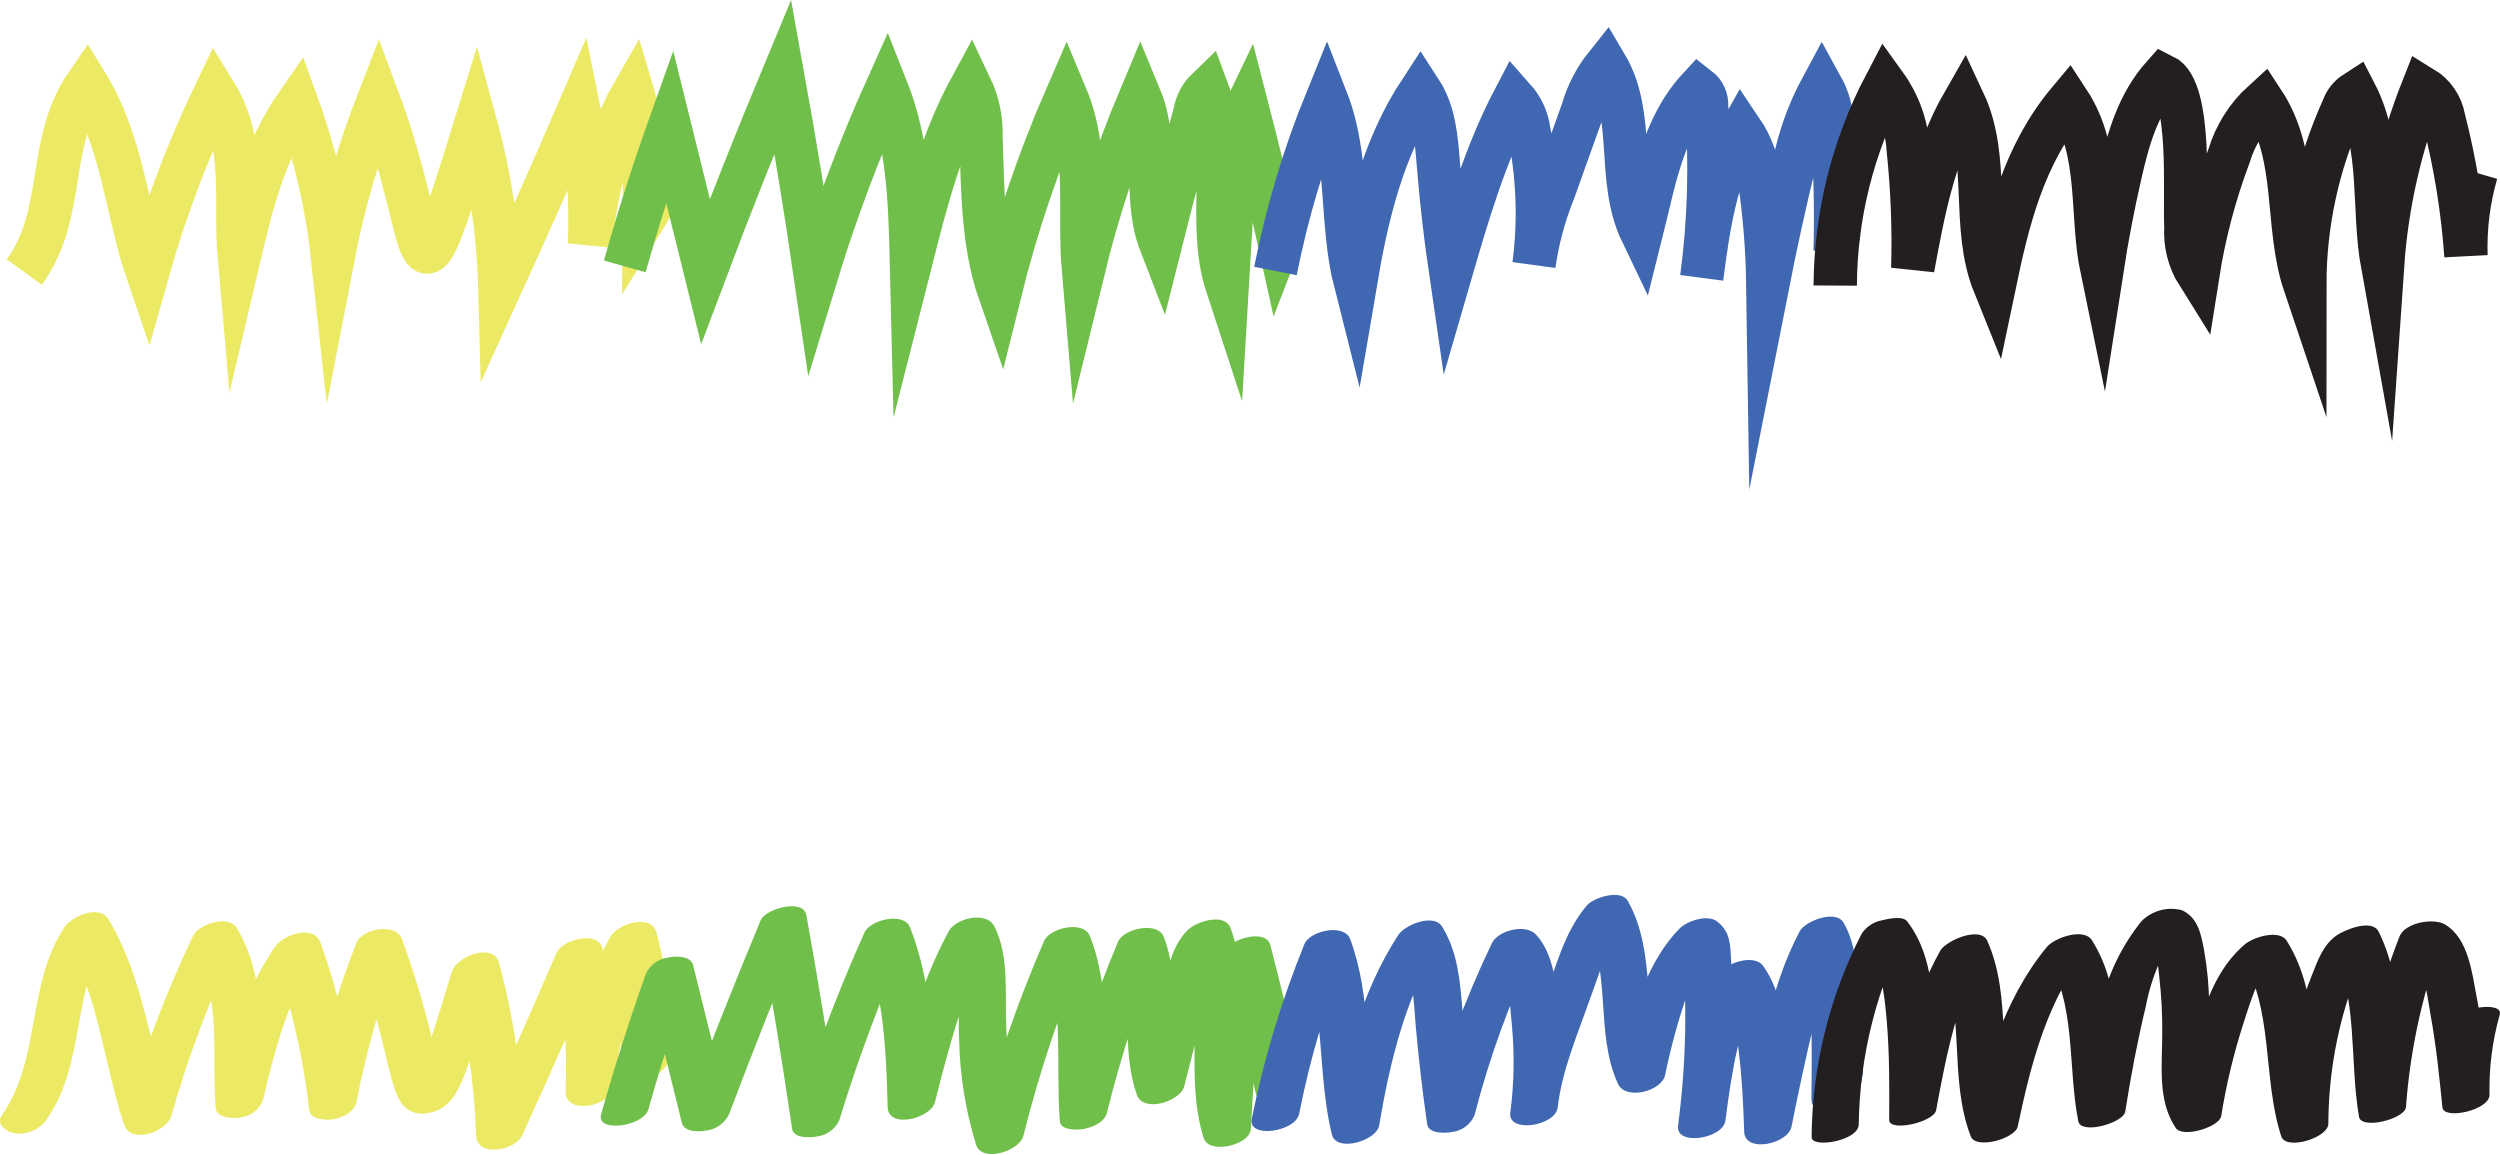
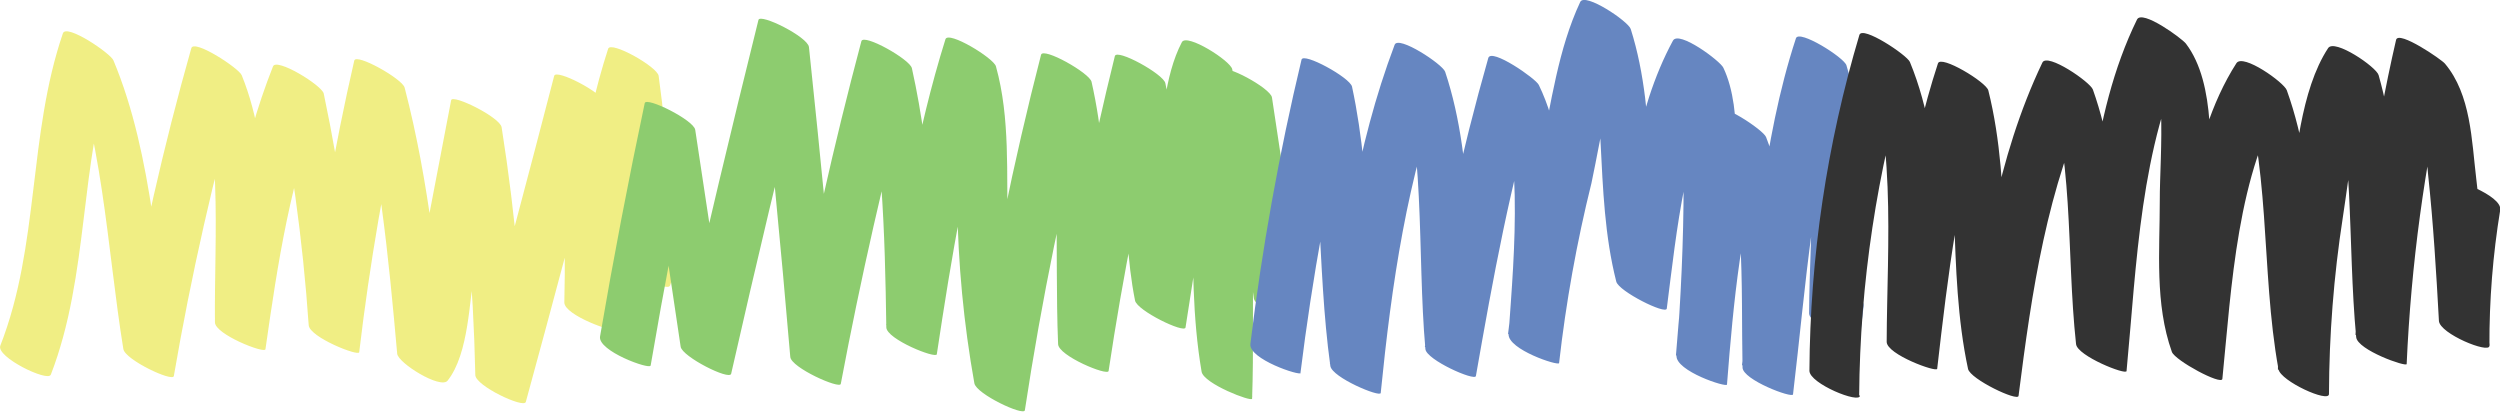
- <svg xmlns="http://www.w3.org/2000/svg" viewBox="0 0 230.688 106.492">
-   <defs>
-     <style>
-       .a {
-         fill: #ecea65;
-       }
- 
-       .b {
-         fill: #71bf4b;
-       }
- 
-       .c {
-         fill: #4068b2;
-       }
- 
-       .d {
-         fill: #231f20;
-       }
- 
-       .e,
-       .f,
-       .g,
-       .h {
-         fill: none;
-         stroke-miterlimit: 10;
-         stroke-width: 4px;
-       }
- 
-       .e {
-         stroke: #ecea65;
-       }
- 
-       .f {
-         stroke: #71bf4b;
-       }
- 
-       .g {
-         stroke: #4068b2;
-       }
- 
-       .h {
-         stroke: #231f20;
-       }
-     </style>
-   </defs>
-   <path class="a" d="M5.089,98.835c3.652-5.229,2.279-12.1,5.767-17.353L6.8,82.216c3.122,5.208,3.531,11.4,5.423,17.062.635,1.9,3.952.694,4.368-.775A103.237,103.237,0,0,1,22.71,82.311l-4.061.734c2.644,4.445,1.644,9.84,2.037,14.751.074.928,1.652.966,2.249.856a2.483,2.483,0,0,0,2.119-1.631c1.135-4.812,2.381-9.562,5.2-13.7l-4.237.386a63.039,63.039,0,0,1,3.3,14.248c.1.927,1.629.971,2.249.856.87-.162,1.931-.667,2.119-1.631a83.97,83.97,0,0,1,4.086-14.206l-4.238.386a80.225,80.225,0,0,1,2.415,7.8c.432,1.672.759,3.4,1.315,5.034.538,1.582,1.583,2.455,3.385,1.973,1.7-.455,2.4-1.915,2.983-3.419,1.251-3.247,2.21-6.618,3.238-9.94l-4.367.776a64.05,64.05,0,0,1,2.211,14.718c.062,2.076,3.618,1.409,4.259,0q3.73-8.193,7.3-16.459l-4.238.386a50.149,50.149,0,0,1,.937,12.039c-.014,2.181,4.111,1.395,4.389-.386.732-4.685,1.535-9.351,3.883-13.538l-4.237.386a38.665,38.665,0,0,1,1.037,11.126c-.02,2.211,3.538,1.211,4.258,0a15.41,15.41,0,0,0,2.257-7.69c.03-2.154-4.364-1.433-4.389.387a13.589,13.589,0,0,1-1.995,6.911l4.258,0c.036-4,.03-8.031-1.08-11.9-.511-1.785-3.6-.745-4.237.386-2.475,4.414-3.372,9.377-4.144,14.317l4.389-.386a53.559,53.559,0,0,0-.979-12.817c-.412-1.73-3.718-.816-4.237.386q-3.568,8.265-7.3,16.459l4.258,0a67.339,67.339,0,0,0-2.254-15.5c-.533-1.986-3.942-.6-4.367.776-.967,3.122-1.85,6.305-3.051,9.349-.143.362-.288.725-.463,1.074-.057.112-.121.222-.176.335-.2.394.134-.053,0,.028.706-.419,2.293-.84,3.125-.28-.023-.015-.123-.136-.12-.17.014-.163.115.307-.022-.063a47.211,47.211,0,0,1-1.318-4.859A82.926,82.926,0,0,0,37.882,82.2c-.586-1.582-3.709-.981-4.237.386A88.677,88.677,0,0,0,29.3,97.567l4.368-.775a63.016,63.016,0,0,0-3.3-14.248c-.644-1.806-3.488-.712-4.237.386-2.963,4.342-4.273,9.426-5.465,14.477l4.368-.775c-.427-5.331.482-10.619-2.389-15.447-.774-1.3-3.532-.381-4.061.734A108.173,108.173,0,0,0,12.2,98.889l4.368-.775c-1.989-5.953-2.49-12.275-5.776-17.758-.844-1.409-3.4-.255-4.061.734C3.222,86.374,4.587,93.251.961,98.442c-.622.892.54,1.61,1.288,1.687a3.082,3.082,0,0,0,2.84-1.294Z" transform="translate(-0.784 4.466)" />
-   <path class="b" d="M60.62,97.881q1.848-6.542,4.125-12.95l-4.357.816,3.317,13.405c.214.865,1.568.833,2.21.708a2.663,2.663,0,0,0,2.147-1.524q3.354-8.881,7-17.649l-4.217.461q1.669,9.254,3.032,18.557c.128.875,1.64.819,2.21.709a2.611,2.611,0,0,0,2.147-1.524,147.375,147.375,0,0,1,6.4-17.066l-4.217.461c1.9,4.928,2.147,10.182,2.274,15.406.05,2.049,3.979,1.067,4.368-.466,1.35-5.32,2.745-10.639,5.345-15.509l-4.217.462c1.407,2.761.961,6.3,1.1,9.31a35.394,35.394,0,0,0,1.569,9.691c.567,1.692,4.016.55,4.357-.816a114.752,114.752,0,0,1,6-17.762L97,83.063c2.043,5.093,1.169,10.6,1.581,15.938.068.877,1.69.809,2.21.708.828-.16,1.922-.607,2.147-1.524a105.93,105.93,0,0,1,5.095-15.51l-4.217.461c1.681,4.326.308,9.1,1.886,13.45.606,1.671,4.008.57,4.357-.816q.909-3.609,1.86-7.209.46-1.743.932-3.483c.251-.927.374-2.142,1.1-2.834L110,82.365c2.095,5.878.007,12.24,1.846,18.173.487,1.571,4.269.664,4.357-.816l.519-8.717c.147-2.462-.027-5.3,1.159-7.534l-4.217.462q1.611,6.235,3.005,12.524c.192.868,1.586.829,2.209.709a2.654,2.654,0,0,0,2.148-1.524,11.19,11.19,0,0,0,.617-4.6c-.095-1.608-4.455-.666-4.347,1.165a9.7,9.7,0,0,1-.638,3.905l4.357-.816q-1.392-6.288-3-12.524c-.422-1.632-3.678-.555-4.217.462-1.274,2.406-1.25,5.09-1.408,7.743l-.549,9.215,4.357-.815c-1.838-5.928.251-12.287-1.846-18.173-.533-1.5-3.149-.64-3.944.121-1.735,1.659-2.017,4.558-2.608,6.777q-1.082,4.062-2.106,8.138l4.357-.815c-1.578-4.349-.2-9.122-1.886-13.449-.569-1.464-3.711-.752-4.217.461A110.691,110.691,0,0,0,98.57,98.651l4.357-.815c-.413-5.339.464-10.837-1.581-15.938-.587-1.463-3.693-.752-4.217.462a119.344,119.344,0,0,0-6.28,18.47l4.357-.816a35.393,35.393,0,0,1-1.568-9.691c-.139-3.009.307-6.549-1.1-9.31-.73-1.433-3.558-.771-4.217.462C85.6,86.566,84.107,92.129,82.7,97.691l4.368-.466c-.133-5.452-.305-10.955-2.3-16.1-.574-1.485-3.684-.728-4.217.462a153.855,153.855,0,0,0-6.683,17.774l4.357-.815q-1.362-9.3-3.032-18.557c-.289-1.6-3.782-.586-4.218.461Q67.185,89.564,63.7,98.8l4.357-.815-3.318-13.4c-.214-.865-1.567-.833-2.209-.709A2.649,2.649,0,0,0,60.377,85.4Q58.1,91.805,56.253,98.348c-.493,1.742,3.907,1.161,4.367-.467Z" transform="translate(-0.784 4.466)" />
-   <path class="c" d="M120.662,98.308a86.69,86.69,0,0,1,4.585-15.425l-4.218.456c2.036,5.418,1.3,11.317,2.652,16.88.413,1.7,4.121.571,4.358-.813,1.041-6.081,2.478-12.111,5.863-17.357l-4.053.767c1.365,2.234,1.358,5.013,1.584,7.542q.4,4.474,1.047,8.921c.127.879,1.639.829,2.213.719a2.594,2.594,0,0,0,2.145-1.532,85.748,85.748,0,0,1,5.721-15.689l-4.052.767c1.5,1.631,1.592,4.587,1.795,6.683a36.307,36.307,0,0,1-.153,7.983l4.369-.461c.37-3.246,1.649-6.306,2.741-9.361q.834-2.333,1.668-4.664a11.591,11.591,0,0,1,1.83-3.707l-3.78.423c2.6,4.605.929,10.324,3.1,15.1.71,1.557,4.044.7,4.358-.813a61.437,61.437,0,0,1,1.914-7.117,13.883,13.883,0,0,1,2.952-5.448l-3.481.662c.593.462.382,2.846.41,3.482.064,1.486.078,2.973.05,4.46a78.8,78.8,0,0,1-.653,8.641c-.249,1.919,4.152,1.206,4.369-.46.593-4.568,1.275-9.176,3.523-13.267l-4.052.767c1.271,1.783,1.518,4.089,1.773,6.209.292,2.421.412,4.86.488,7.3.064,2.027,4.052,1.137,4.369-.461q.941-4.74,2.046-9.447a30.214,30.214,0,0,1,2.806-8.344l-4.052.767c1.1,1.9.924,4.689,1,6.811.094,2.555.062,5.114.037,7.67-.02,2.029,4.05,1.121,4.369-.461l.378-1.879c.373-1.85-4.034-1.2-4.369.46l-.378,1.88,4.369-.461c.027-2.792.046-5.583-.06-8.374-.095-2.514-.048-5.2-1.335-7.432-.724-1.257-3.5-.183-4.052.767a31.393,31.393,0,0,0-2.973,8.586q-1.175,4.938-2.158,9.918l4.369-.461c-.083-2.671-.19-5.344-.51-8-.29-2.411-.665-4.809-2.106-6.829-.828-1.16-3.479-.278-4.053.766-2.375,4.323-3.173,9.149-3.8,13.979l4.369-.46a78.567,78.567,0,0,0,.666-10.085q0-2.342-.134-4.682c-.085-1.478-.054-2.654-1.291-3.619-.9-.7-2.8-.036-3.481.662-3.5,3.593-4.7,9.214-5.69,13.965l4.358-.813c-2.287-5.02-.671-10.82-3.436-15.716-.634-1.124-3.17-.3-3.78.423-2.109,2.486-2.909,5.823-3.987,8.838-1.2,3.352-2.669,6.73-3.075,10.294-.221,1.934,4.162,1.2,4.369-.461a39.55,39.55,0,0,0,.13-8.687c-.231-2.4-.411-5.442-2.127-7.3-.938-1.019-3.447-.4-4.052.766a89.684,89.684,0,0,0-6,16.4l4.358-.813q-.676-4.686-1.09-9.4c-.233-2.713-.421-5.3-1.874-7.68-.776-1.272-3.452-.162-4.052.767-3.513,5.444-5.061,11.756-6.141,18.07l4.358-.813c-1.353-5.563-.617-11.461-2.653-16.88-.554-1.474-3.725-.766-4.218.456a90.637,90.637,0,0,0-4.864,16.139c-.37,1.851,4.037,1.2,4.369-.461Z" transform="translate(-0.784 4.466)" />
-   <path class="d" d="M172.3,99.3a40.785,40.785,0,0,1,4.6-18.262l-4.191,1.123c1.649,2.156,1.951,4.968,2.176,7.591.26,3.034.241,6.082.223,9.123-.007,1.144,4.13.213,4.334-.9.971-5.3,2.036-10.609,4.707-15.356l-4.334.9c2.389,5.356.733,11.44,2.821,16.873.478,1.246,4.1.2,4.334-.9,1.242-5.923,2.759-11.87,6.675-16.646l-4.174.625c2.958,4.688,2.066,10.322,3.088,15.53.248,1.265,4.167.164,4.334-.9.511-3.261,1.124-6.511,1.9-9.721a18.238,18.238,0,0,1,3.6-7.923l-3.753,1c1.155.557,1.26,3.215,1.4,4.306a41.239,41.239,0,0,1,.263,5.092c.012,2.935-.472,6.221,1.257,8.774.628.928,4.024-.083,4.191-1.123a56.785,56.785,0,0,1,2.017-8.447c.778-2.407,1.571-5.2,3.556-6.905l-3.883.349c3.231,5.1,2.057,11.34,3.844,16.885.431,1.337,4.343.149,4.347-1.164a38.438,38.438,0,0,1,1.073-8.905,40.265,40.265,0,0,1,1.245-4.156c.4-1.115.848-3.147,1.859-3.847l-3.883.349c2.487,4.974,1.631,10.6,2.535,15.922.209,1.225,4.255.2,4.334-.9a56.024,56.024,0,0,1,3.722-16.366l-4.192,1.123c2.1,1.229,2.349,4.61,2.746,6.779.515,2.809.8,5.653,1.087,8.492.121,1.2,4.381.252,4.347-1.165a25.106,25.106,0,0,1,.945-7.394c.358-1.288-3.957-.674-4.322.638a26.99,26.99,0,0,0-.97,7.921l4.347-1.165c-.3-3-.6-6-1.175-8.961-.432-2.24-.764-5.479-2.943-6.753-1.079-.631-3.688-.167-4.192,1.123a56.023,56.023,0,0,0-3.721,16.366l4.334-.9c-.9-5.32-.048-10.947-2.535-15.921-.611-1.221-3.118-.181-3.883.349-1.243.86-1.734,2.306-2.272,3.659a40.15,40.15,0,0,0-1.625,5.006,40.615,40.615,0,0,0-1.208,9.873l4.347-1.164c-1.788-5.546-.613-11.788-3.845-16.886-.694-1.094-3.1-.325-3.882.35-2.2,1.894-3.24,4.42-4.159,7.11a56.583,56.583,0,0,0-2.316,9.346l4.191-1.123a7.877,7.877,0,0,1-.964-4.381c-.031-1.781.016-3.563-.023-5.344a30.122,30.122,0,0,0-.465-5.07c-.288-1.5-.546-2.984-2.023-3.7a3.875,3.875,0,0,0-3.753,1.006,19.136,19.136,0,0,0-3.824,8.081c-.831,3.334-1.461,6.723-1.994,10.116l4.334-.9c-1.022-5.209-.13-10.842-3.087-15.531-.755-1.2-3.47-.233-4.173.625-4.06,4.952-5.708,11.052-7,17.2l4.334-.9c-2.088-5.434-.431-11.517-2.821-16.874-.632-1.417-3.818-.015-4.334.9-2.67,4.747-3.735,10.055-4.707,15.356l4.334-.9a94.636,94.636,0,0,0-.266-9.6c-.26-2.722-.72-5.336-2.418-7.556-.4-.527-1.782-.241-2.275-.109a2.9,2.9,0,0,0-1.916,1.232,41.742,41.742,0,0,0-4.629,18.789c-.007,1.064,4.337.345,4.347-1.165Z" transform="translate(-0.784 4.466)" />
-   <path class="e" d="M3.025,20.639C6.962,15.2,5.02,8.764,8.792,3.286c3.36,5.472,3.644,11.683,5.6,17.41A102.992,102.992,0,0,1,20.647,4.115c2.905,4.689,1.775,10.138,2.212,15.1C24,14.377,25.181,9.448,28.194,5.126a61.051,61.051,0,0,1,3.3,14.248A83.741,83.741,0,0,1,35.709,4.779c5.138,13.768,2.826,22.073,8.968,2.226A63.748,63.748,0,0,1,46.91,22.112q3.74-8.2,7.3-16.459a49.913,49.913,0,0,1,.958,12.428c.739-4.742,1.508-9.567,4.013-13.927,1.123,3.757,1.094,7.657,1.058,11.515a13.85,13.85,0,0,0,2.126-7.3" transform="translate(-0.784 4.466)" />
-   <path class="f" d="M58.436,20.114q1.833-6.519,4.125-12.95l3.318,13.405q3.409-9.042,7.139-18,1.675,9.261,3.033,18.557A146.645,146.645,0,0,1,82.594,3.7c2.01,5.055,2.156,10.449,2.285,15.755C86.246,14.07,87.631,8.636,90.364,3.6A9.724,9.724,0,0,1,91.3,8.1c.182,4.864.107,9.805,1.734,14.493a114.1,114.1,0,0,1,6.14-18.116c2.124,5.071,1.128,10.6,1.58,15.937a105.489,105.489,0,0,1,5.235-15.864c1.782,4.3.21,9.125,1.887,13.449q1.521-6.052,3.17-12.084a3.885,3.885,0,0,1,1.131-2.136c2.193,5.84-.089,12.273,1.846,18.172q.34-5.728.682-11.456a11.41,11.41,0,0,1,1.135-5.149q1.619,6.245,3,12.525a9.578,9.578,0,0,0,.628-4.255" transform="translate(-0.784 4.466)" />
-   <path class="g" d="M118.478,20.538A86.1,86.1,0,0,1,123.2,4.757c2.108,5.391,1.24,11.321,2.653,16.88,1.038-6.125,2.468-12.333,6-17.714,1.294,1.991,1.461,4.365,1.647,6.645q.414,5.076,1.151,10.128c1.582-5.447,3.179-10.93,5.86-16.045a5.521,5.521,0,0,1,1.349,2.974,36.88,36.88,0,0,1,.47,12.355,28.825,28.825,0,0,1,1.824-6.8l2.669-7.463a11.959,11.959,0,0,1,2.158-4.173c2.773,4.675.942,10.552,3.27,15.406,1.153-4.586,1.93-9.643,5.277-13.265a1.9,1.9,0,0,1,.731,1.627,76.448,76.448,0,0,1-.448,15.857c.6-4.658,1.287-9.412,3.663-13.623a9.984,9.984,0,0,1,1.673,4.618,73.791,73.791,0,0,1,.766,9.55q1.076-5.448,2.383-10.859a25.659,25.659,0,0,1,2.608-7.289,7.574,7.574,0,0,1,.941,3.482,115.728,115.728,0,0,1,.276,11.662l.379-1.88" transform="translate(-0.784 4.466)" />
-   <path class="h" d="M170.13,21.885A40.384,40.384,0,0,1,174.745,3.36a11.308,11.308,0,0,1,2.116,5.9,82.684,82.684,0,0,1,.426,11.037c.958-5.233,1.946-10.548,4.707-15.356,2.5,5.338.631,11.451,2.821,16.874,1.231-5.892,2.682-11.953,6.836-16.922,3.069,4.675,2.01,10.322,3.087,15.53q.695-4.485,1.713-8.933c.721-3.149,1.616-6.381,3.944-8.988,2.677,1.291,1.932,11.113,2.095,13.96a7.286,7.286,0,0,0,1.1,4.371A55.517,55.517,0,0,1,206.469,9.92a11.028,11.028,0,0,1,3.147-4.992c3.354,5.093,1.974,11.328,3.844,16.885A39.4,39.4,0,0,1,217,5.492a2.73,2.73,0,0,1,1.1-1.4c2.583,4.963,1.579,10.6,2.535,15.921a54.554,54.554,0,0,1,3.721-16.366,4.123,4.123,0,0,1,1.917,2.809,71.034,71.034,0,0,1,2.058,12.684,24.672,24.672,0,0,1,.958-7.658" transform="translate(-0.784 4.466)" />
+ <svg xmlns="http://www.w3.org/2000/svg" viewBox="0 0 231.69 38.12" style="opacity: 0.8; backdrop-filter: blur(15px)">
+   <path d="M5.4,27.72C9,18.41,8,8.23,11.19-1.24L6.51-3.75c3.71,8.87,4.09,19.64,5.62,29.06.15,1,4.58,3.09,4.68,2.51A270.13,270.13,0,0,1,23.08.14L18.4-2.36c3.08,7.58,2.14,17.18,2.22,25.2,0,1.12,4.62,2.93,4.68,2.5,1.14-8,2.35-16,5.35-23.51L26-.67a173.07,173.07,0,0,1,3.31,23.78c.08,1.11,4.63,2.92,4.68,2.5A233.58,233.58,0,0,1,38.19,1.25l-4.68-2.5c2.31,8.85,3.19,17.91,4,27,.07.85,4,3.31,4.67,2.5,2-2.53,2-7.52,2.55-10.58L47.19,5l-4.68-2.5a186.94,186.94,0,0,1,2.24,25.22c0,1,4.51,3.13,4.68,2.5q3.75-13.71,7.32-27.47L52.07.2A149.87,149.87,0,0,1,53,21c0,1.2,4.65,2.83,4.68,2.5.75-7.87,1.58-15.69,4-23.25L57.06-2.3a116.53,116.53,0,0,1,1.06,19.22c0,.94,4.45,3.19,4.68,2.51A39.84,39.84,0,0,0,64.93,7.24c0-1.5-4.67-2.86-4.67-2.7a39.86,39.86,0,0,1-2.14,12.19l4.68,2.5A116.47,116.47,0,0,0,61.74,0c-.13-.85-4.43-3.27-4.68-2.51-2.45,7.56-3.28,15.38-4,23.25l4.68,2.5a149.66,149.66,0,0,0-1-20.74c-.12-.9-4.5-3.18-4.68-2.5Q48.5,13.76,44.75,27.48L49.43,30A186.8,186.8,0,0,0,47.19,4.77c-.15-.94-4.56-3.11-4.68-2.51L40.07,15c-.57,3-.65,8.16-2.55,10.58l4.68,2.51c-.81-9.1-1.7-18.15-4-27-.21-.81-4.51-3.23-4.67-2.5a231,231,0,0,0-4.23,24.36L34,25.41a173.27,173.27,0,0,0-3.3-23.78C30.49.85,26.31-1.71,26-.87c-3,7.55-4.22,15.51-5.36,23.51l4.68,2.51c-.08-8,.86-17.64-2.22-25.21-.26-.65-4.43-3.38-4.67-2.5a267.56,267.56,0,0,0-6.28,27.68l4.68,2.5c-1.53-9.43-1.91-20.2-5.62-29.06-.26-.64-4.36-3.43-4.68-2.5C3.29,5.53,4.37,15.71.73,25c-.42,1.06,4.41,3.39,4.67,2.7Z" transform="translate(-0.7 7.03)" style="fill: #ecea65" />
+   <path d="M61,26.85Q62.85,16,65.13,5.23l-4.68-2.5L63.78,25.1c.13.92,4.53,3.15,4.68,2.51q3.42-15.07,7.16-30.06l-4.68-2.5q1.68,15.48,3,31c.09,1,4.58,3,4.68,2.5Q81.39,13.86,85.23-.55L80.55-3c1.92,8.66,2.16,17.46,2.29,26.3,0,1.1,4.61,2.95,4.68,2.5C88.88,16.82,90.31,7.92,93-.73l-4.68-2.5c1.33,4.85,1,10.05,1.09,15A102.51,102.51,0,0,0,91,28.49c.18,1,4.59,3.07,4.68,2.5A302.21,302.21,0,0,1,101.86.75l-4.68-2.5c2,8.76,1.22,17.7,1.58,26.6,0,1.09,4.61,3,4.68,2.5q2-13.36,5.25-26.48L104-1.63c1.57,7.41.41,15,1.89,22.45.18.94,4.59,3.08,4.68,2.5q1-6.42,2-12.84c.57-3.56.64-7.68,2.32-10.9l-4.68-2.5c2,10,.13,20.28,1.85,30.34.2,1.12,4.67,2.83,4.68,2.5.32-8.89-.59-19.11,1.83-27.72L113.9-.3q1.6,10.44,3,20.91c.13,1,4.56,3.09,4.68,2.5a34.47,34.47,0,0,0,.63-7.3c0-1.21-4.69-3.06-4.68-2.31a31.08,31.08,0,0,1-.63,6.91l4.68,2.5q-1.4-10.47-3-20.91c-.14-.87-4.48-3.21-4.68-2.5-2.42,8.61-1.5,18.83-1.82,27.72l4.68,2.5c-1.73-10,.13-20.31-1.86-30.33-.15-.78-4.22-3.37-4.67-2.51-1.66,3.18-1.77,7.39-2.32,10.9q-1,6.42-2,12.84l4.68,2.51c-1.47-7.43-.31-15-1.89-22.45-.18-.85-4.5-3.23-4.68-2.51q-3.26,13.13-5.25,26.48l4.68,2.51c-.37-8.9.39-17.85-1.59-26.61-.19-.82-4.49-3.24-4.68-2.5A305,305,0,0,0,91,28.29l4.68,2.5a103.62,103.62,0,0,1-1.59-16.67c-.13-5,.25-10.19-1.09-15-.2-.76-4.42-3.33-4.68-2.51-2.71,8.65-4.13,17.55-5.5,26.48l4.68,2.5c-.13-8.84-.36-17.63-2.29-26.3-.18-.82-4.48-3.24-4.68-2.5Q76.7,11.17,74,25.83l4.67,2.5q-1.36-15.49-3-31c-.1-.94-4.52-3.15-4.68-2.51q-3.73,15-7.16,30.06l4.68,2.5L65.13,5C65,4.1,60.59,1.9,60.45,2.53Q58.17,13.3,56.31,24.15c-.23,1.35,4.61,3.1,4.68,2.7Z" transform="translate(-0.7 7.03)" style="fill: #71bf4b" />
+   <path d="M121.22,27.55A237.88,237.88,0,0,1,126,1.21l-4.68-2.5c2,9.28,1.38,18.81,2.67,28.17.14,1.07,4.63,2.95,4.67,2.51,1-10,2.44-20.07,6-29.57L130-2.68c2.9,8.65,2,19,2.8,28,.09,1,4.59,3,4.68,2.5,1.58-9,3.2-18,5.88-26.78l-4.68-2.51c3.43,7.07,2.35,17.88,1.83,25.39-.1,1.44,4.65,3,4.68,2.7a129.48,129.48,0,0,1,3-16.68c1-4.7,1.64-9.71,3.7-14.09l-4.68-2.5c2.64,8.36,1.13,17.26,3.28,25.72.23.9,4.6,3.09,4.68,2.5.94-7.36,1.71-15.52,5.29-22.14l-4.68-2.5c1.74,3.66,1,9.12.95,13.12,0,5.3-.26,10.58-.66,15.86-.11,1.45,4.66,3,4.68,2.7.6-7.69,1.32-15.35,3.67-22.74l-4.68-2.5c2.81,7.22,2.3,16,2.45,23.65,0,1.15,4.63,2.89,4.68,2.5,1.2-10,1.84-20.65,5-30.29l-4.68-2.5C169.5,4.5,168.4,14,168.36,22c0,1.16,4.63,2.88,4.67,2.5l.38-3.14c.17-1.41-4.63-3-4.67-2.7l-.38,3.14,4.68,2.5c0-8,1.14-17.51-1.22-25.28-.23-.73-4.4-3.35-4.68-2.5-3.16,9.64-3.81,20.26-5,30.29l4.68,2.51c-.15-7.64.36-16.43-2.45-23.65-.26-.67-4.39-3.4-4.68-2.51-2.35,7.39-3.06,15.05-3.67,22.74l4.68,2.7c.36-4.78.59-9.56.65-14.36,0-4.47,1-10.93-.94-15-.3-.63-4.14-3.49-4.67-2.5-3.58,6.61-4.36,14.78-5.3,22.14l4.68,2.5C153,12.92,154.47,4,151.83-4.34c-.22-.71-4.25-3.42-4.68-2.51-2.05,4.37-2.69,9.4-3.69,14.09a129.51,129.51,0,0,0-3,16.68l4.68,2.7c.54-7.82,1.68-18.56-1.83-25.78-.28-.59-4.39-3.44-4.68-2.5a223.86,223.86,0,0,0-5.88,26.78l4.68,2.5c-.77-9,.1-19.34-2.8-28-.24-.7-4.34-3.4-4.68-2.5-3.59,9.5-5,19.52-6,29.57l4.68,2.5C127.34,19.82,128,10.29,126,1c-.19-.84-4.51-3.21-4.68-2.5a235.58,235.58,0,0,0-4.74,26.34c-.18,1.41,4.63,3,4.67,2.7Z" transform="translate(-0.7 7.03)" style="fill: #4068b2" />
+   <path d="M173,29.61a109.88,109.88,0,0,1,4.63-30.73L173-3.62c3.59,8.56,2.58,19.16,2.55,28.27,0,1.17,4.64,2.86,4.68,2.5,1-8.67,2-17.3,4.72-25.63L180.26-1c2.31,9.24.84,18.86,2.83,28.16.21.95,4.61,3.05,4.68,2.5C189,20,190.39,10.31,194.63,1.44L190-1.07c3,8.34,2.16,17.26,3.1,25.93.12,1.1,4.64,2.9,4.68,2.5.94-9.86,1.25-20.88,5.67-29.91l-4.52-2.24c2.87,3.77,1.92,11.94,1.93,16.37,0,4.64-.47,9.53,1.12,14,.29.8,4.62,3.13,4.68,2.5.85-8.43,1.34-19.22,6-26.54L208-1c3.26,9.06,2.16,18.83,3.86,28.19.2,1.1,4.68,3.15,4.68,2.3a109.09,109.09,0,0,1,1.28-16.35c.64-4.11,1.07-9.5,3.37-13l-4.67-2.5c2.44,8.67,1.71,17.69,2.54,26.57.11,1.2,4.66,2.8,4.68,2.5A153.36,153.36,0,0,1,227.44-.64l-4.52-2.24c2.48,3,2.42,8.38,2.81,12.06.48,4.5.75,9,1,13.53.07,1.19,4.69,3.08,4.68,2.31a75.86,75.86,0,0,1,1-12.59c.22-1.36-4.62-3.08-4.68-2.7a79.55,79.55,0,0,0-1,13L231.43,25c-.31-5.16-.62-10.32-1.24-15.46-.43-3.57-.49-7.8-2.9-10.67C227-1.5,223-4.24,222.76-3.34A153.36,153.36,0,0,0,219,24l4.68,2.51c-.83-8.88-.09-17.91-2.54-26.58-.22-.76-4.09-3.4-4.68-2.5-2.57,3.92-3,10.25-3.65,14.84a113.16,113.16,0,0,0-1,14.94l4.68,2.3c-1.7-9.35-.6-19.12-3.86-28.18-.26-.72-4.07-3.44-4.67-2.5-4.7,7.32-5.2,18.11-6,26.54l4.68,2.51c-1.79-5-1.07-10.65-1.13-15.87,0-4.49.62-11.25-2.23-15-.38-.49-4.06-3.18-4.53-2.23-4.41,9-4.72,20.05-5.67,29.91l4.68,2.5c-.94-8.67-.13-17.58-3.1-25.92-.24-.69-4.23-3.44-4.68-2.5-4.23,8.87-5.63,18.58-6.85,28.24l4.67,2.51c-2-9.3-.52-18.92-2.83-28.17-.19-.77-4.41-3.32-4.67-2.5-2.73,8.32-3.77,17-4.73,25.63l4.68,2.5c0-9.1,1-19.7-2.55-28.27-.27-.64-4.41-3.4-4.68-2.5a111.19,111.19,0,0,0-4.63,31.12c0,1.19,4.68,3.09,4.68,2.31Z" transform="translate(-0.7 7.03)" style="fill: #000" />
</svg>
